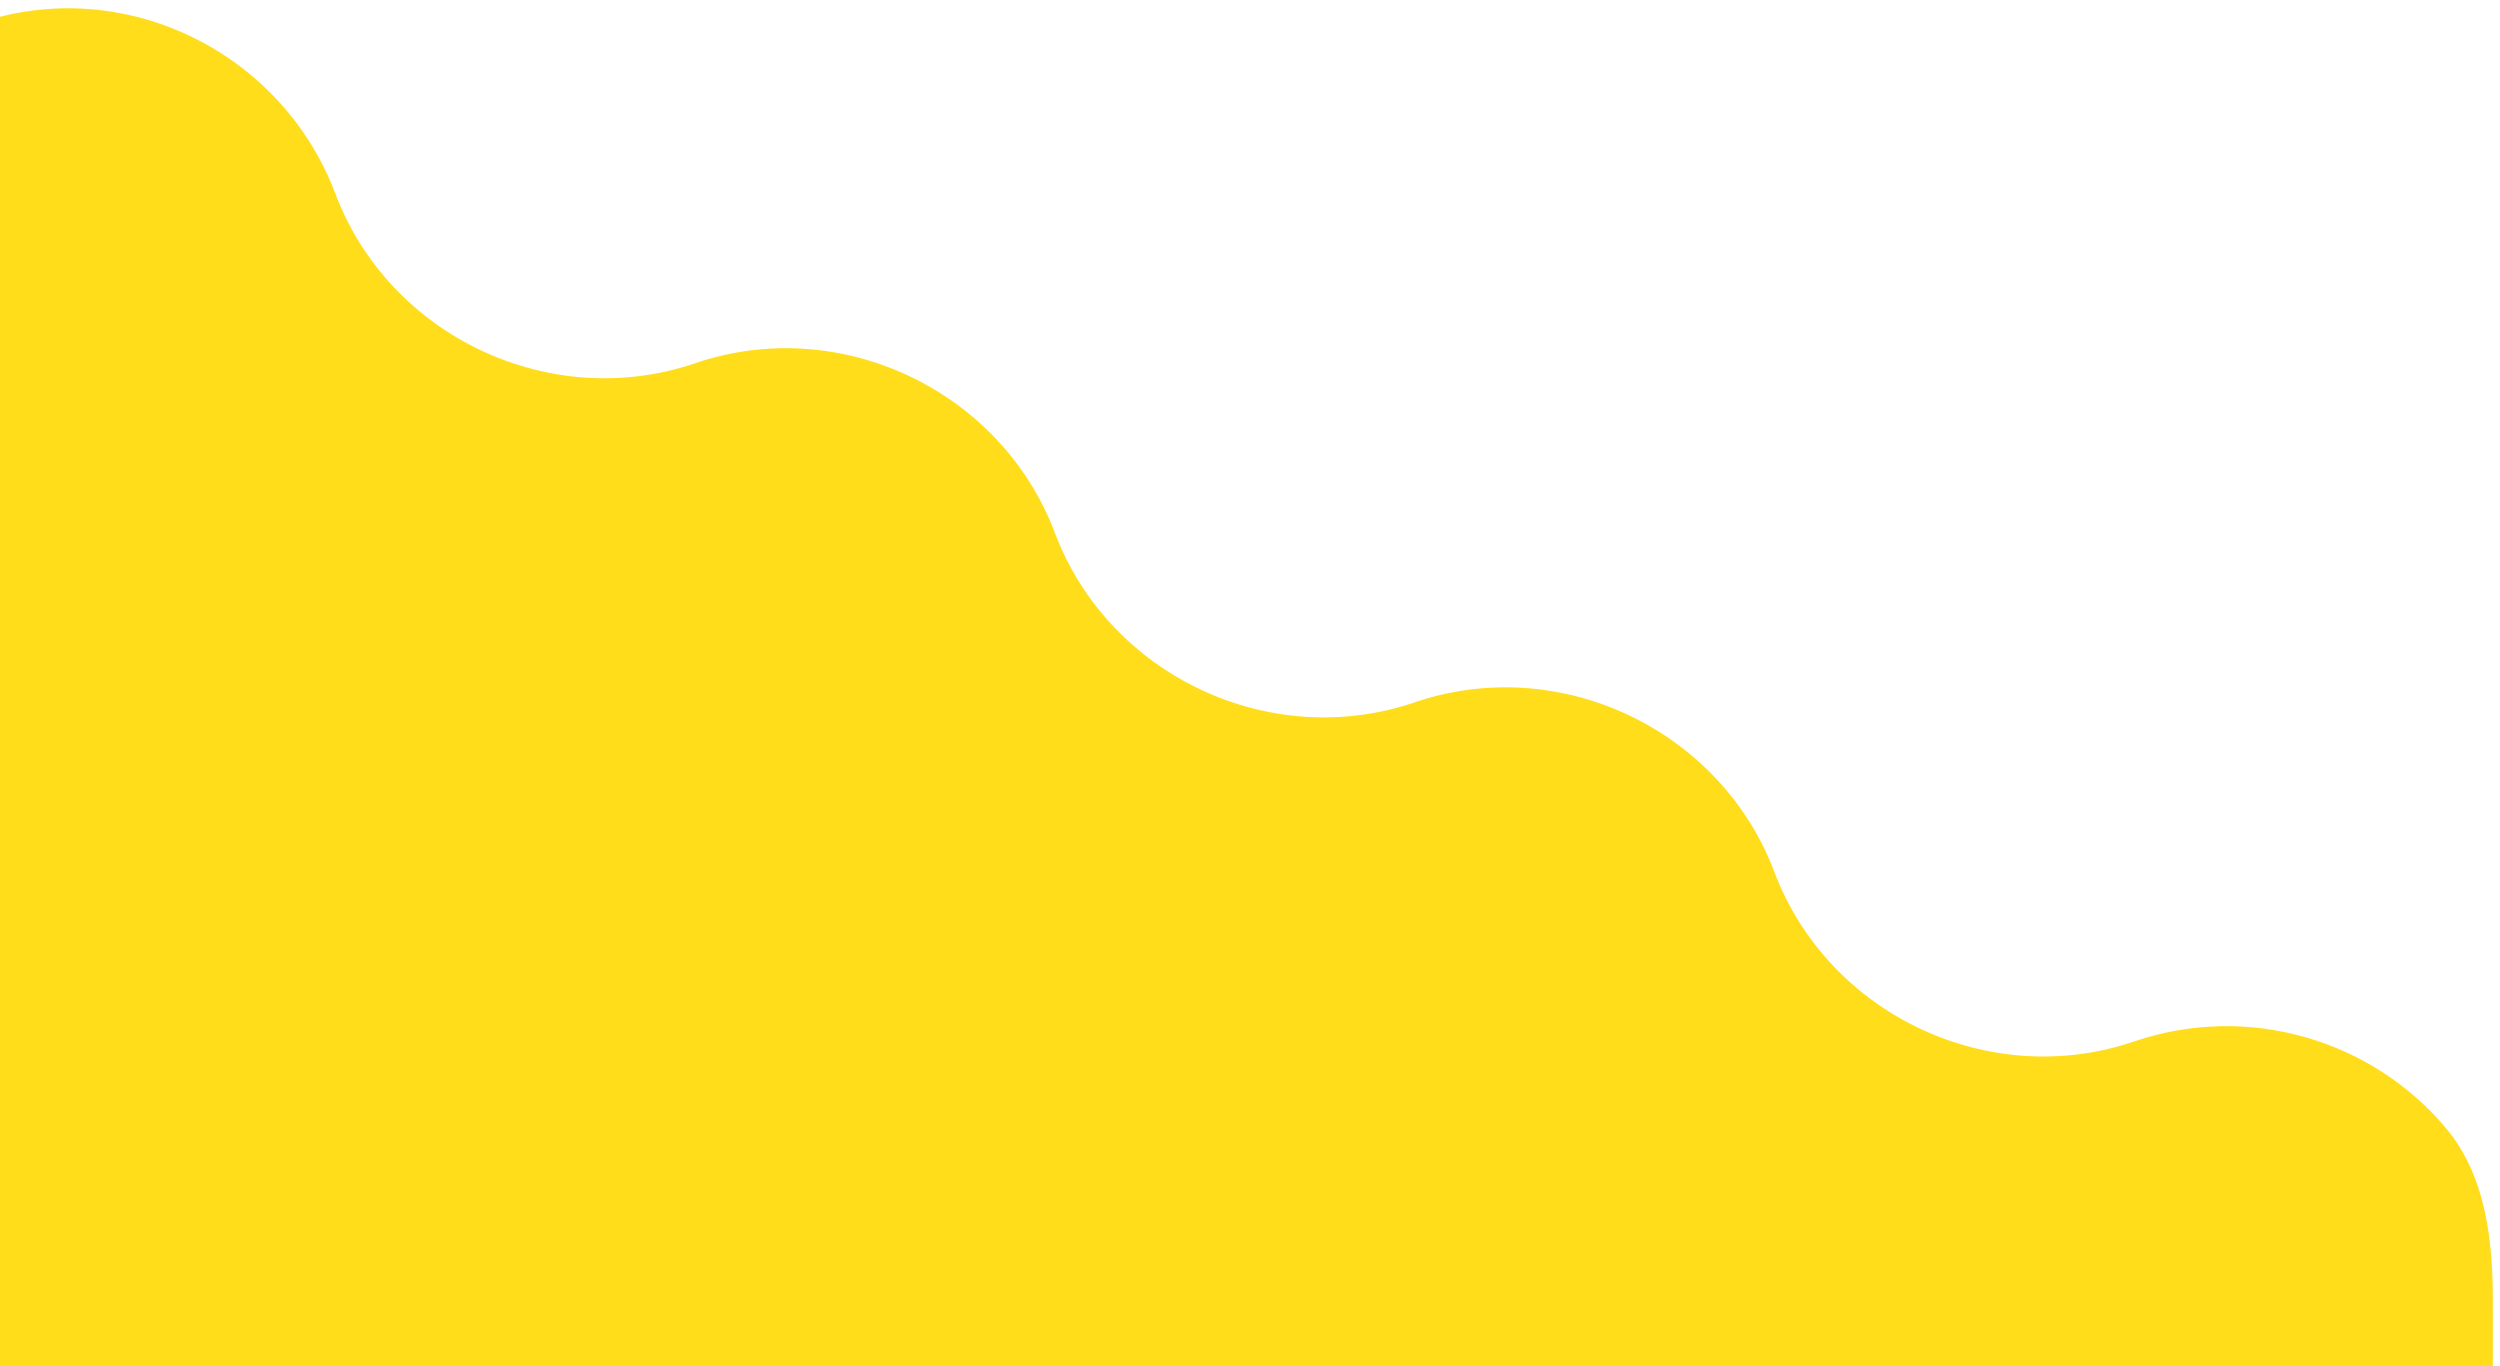
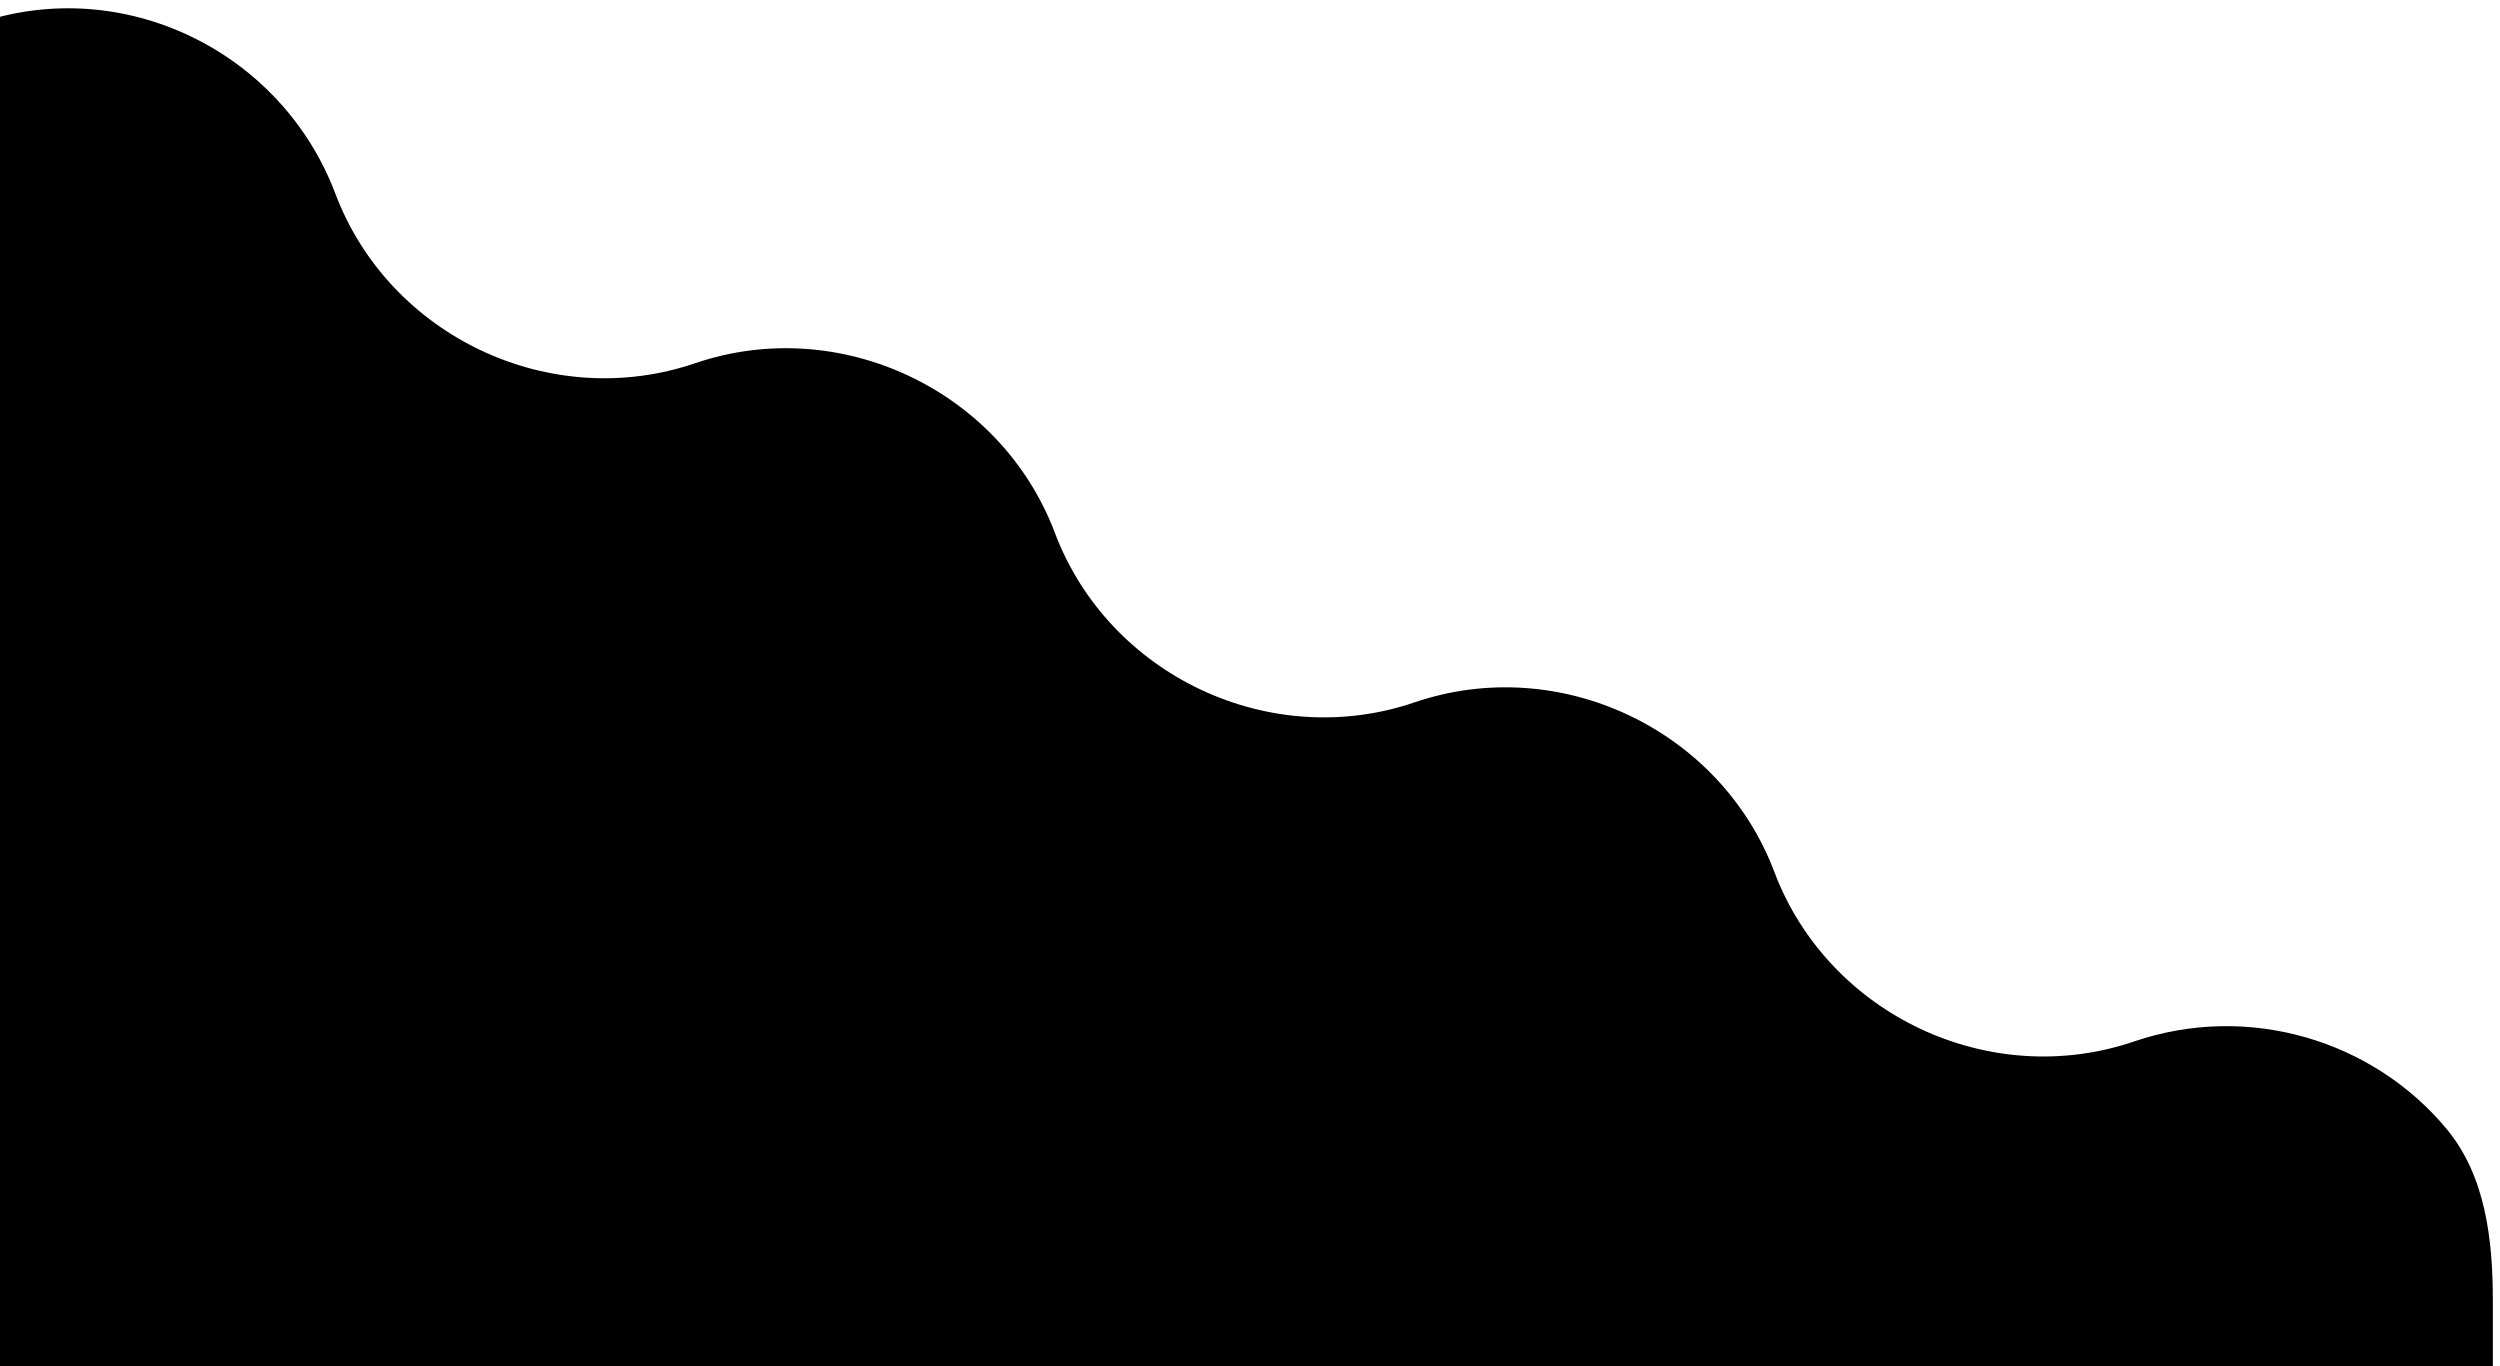
<svg xmlns="http://www.w3.org/2000/svg" width="293" height="160" viewBox="0 0 293 160" fill="none">
-   <path d="M207.953 102.188C201.626 85.441 182.734 76.537 165.791 82.316C148.847 88.094 129.956 79.19 123.629 62.443C117.302 45.697 98.41 36.793 81.467 42.571C64.524 48.349 45.632 39.445 39.305 22.699C32.979 5.952 14.393 -3.056 -2.551 2.722L-2.551 164.651L292.162 164.651L292.162 152.475C292.162 145.304 291.316 137.812 286.731 132.299C278.108 121.929 263.536 117.483 250.114 122.06C233.171 127.838 214.279 118.934 207.953 102.188Z" fill="#FFDD1B" />
+   <path d="M207.953 102.188C201.626 85.441 182.734 76.537 165.791 82.316C148.847 88.094 129.956 79.19 123.629 62.443C117.302 45.697 98.41 36.793 81.467 42.571C64.524 48.349 45.632 39.445 39.305 22.699C32.979 5.952 14.393 -3.056 -2.551 2.722L-2.551 164.651L292.162 164.651L292.162 152.475C292.162 145.304 291.316 137.812 286.731 132.299C278.108 121.929 263.536 117.483 250.114 122.06C233.171 127.838 214.279 118.934 207.953 102.188Z" fill="currentColor" />
</svg>
